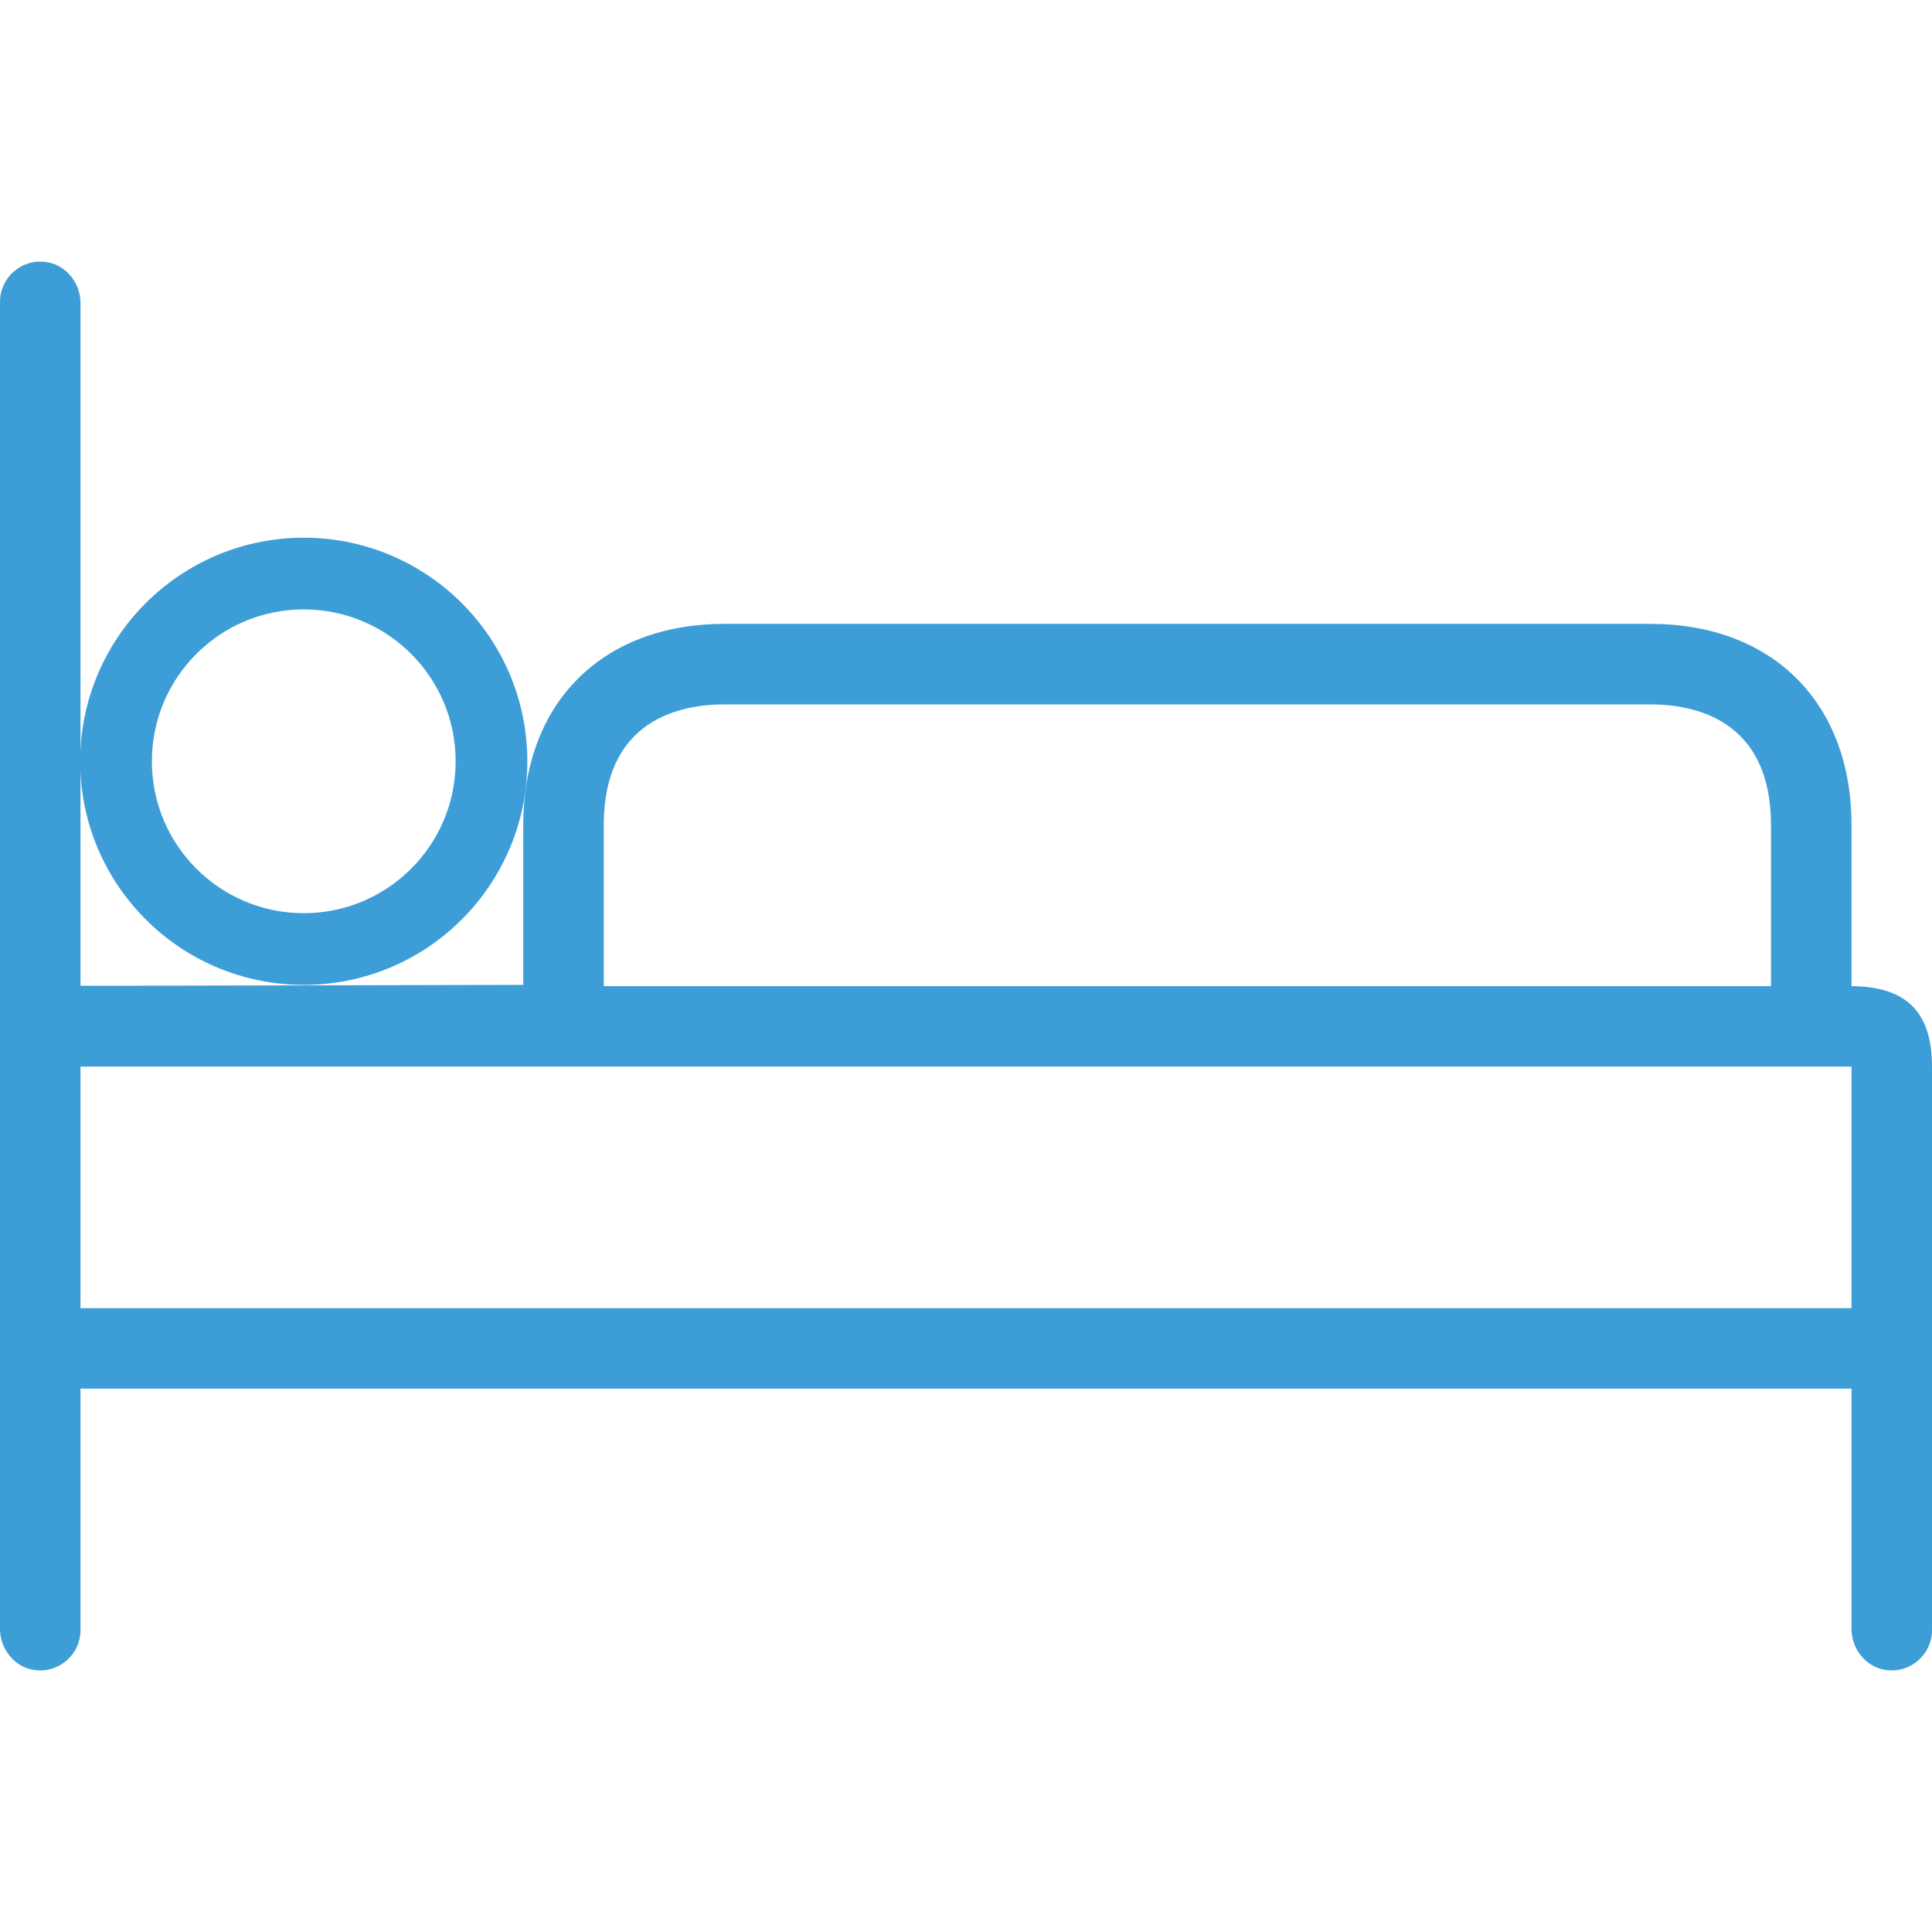
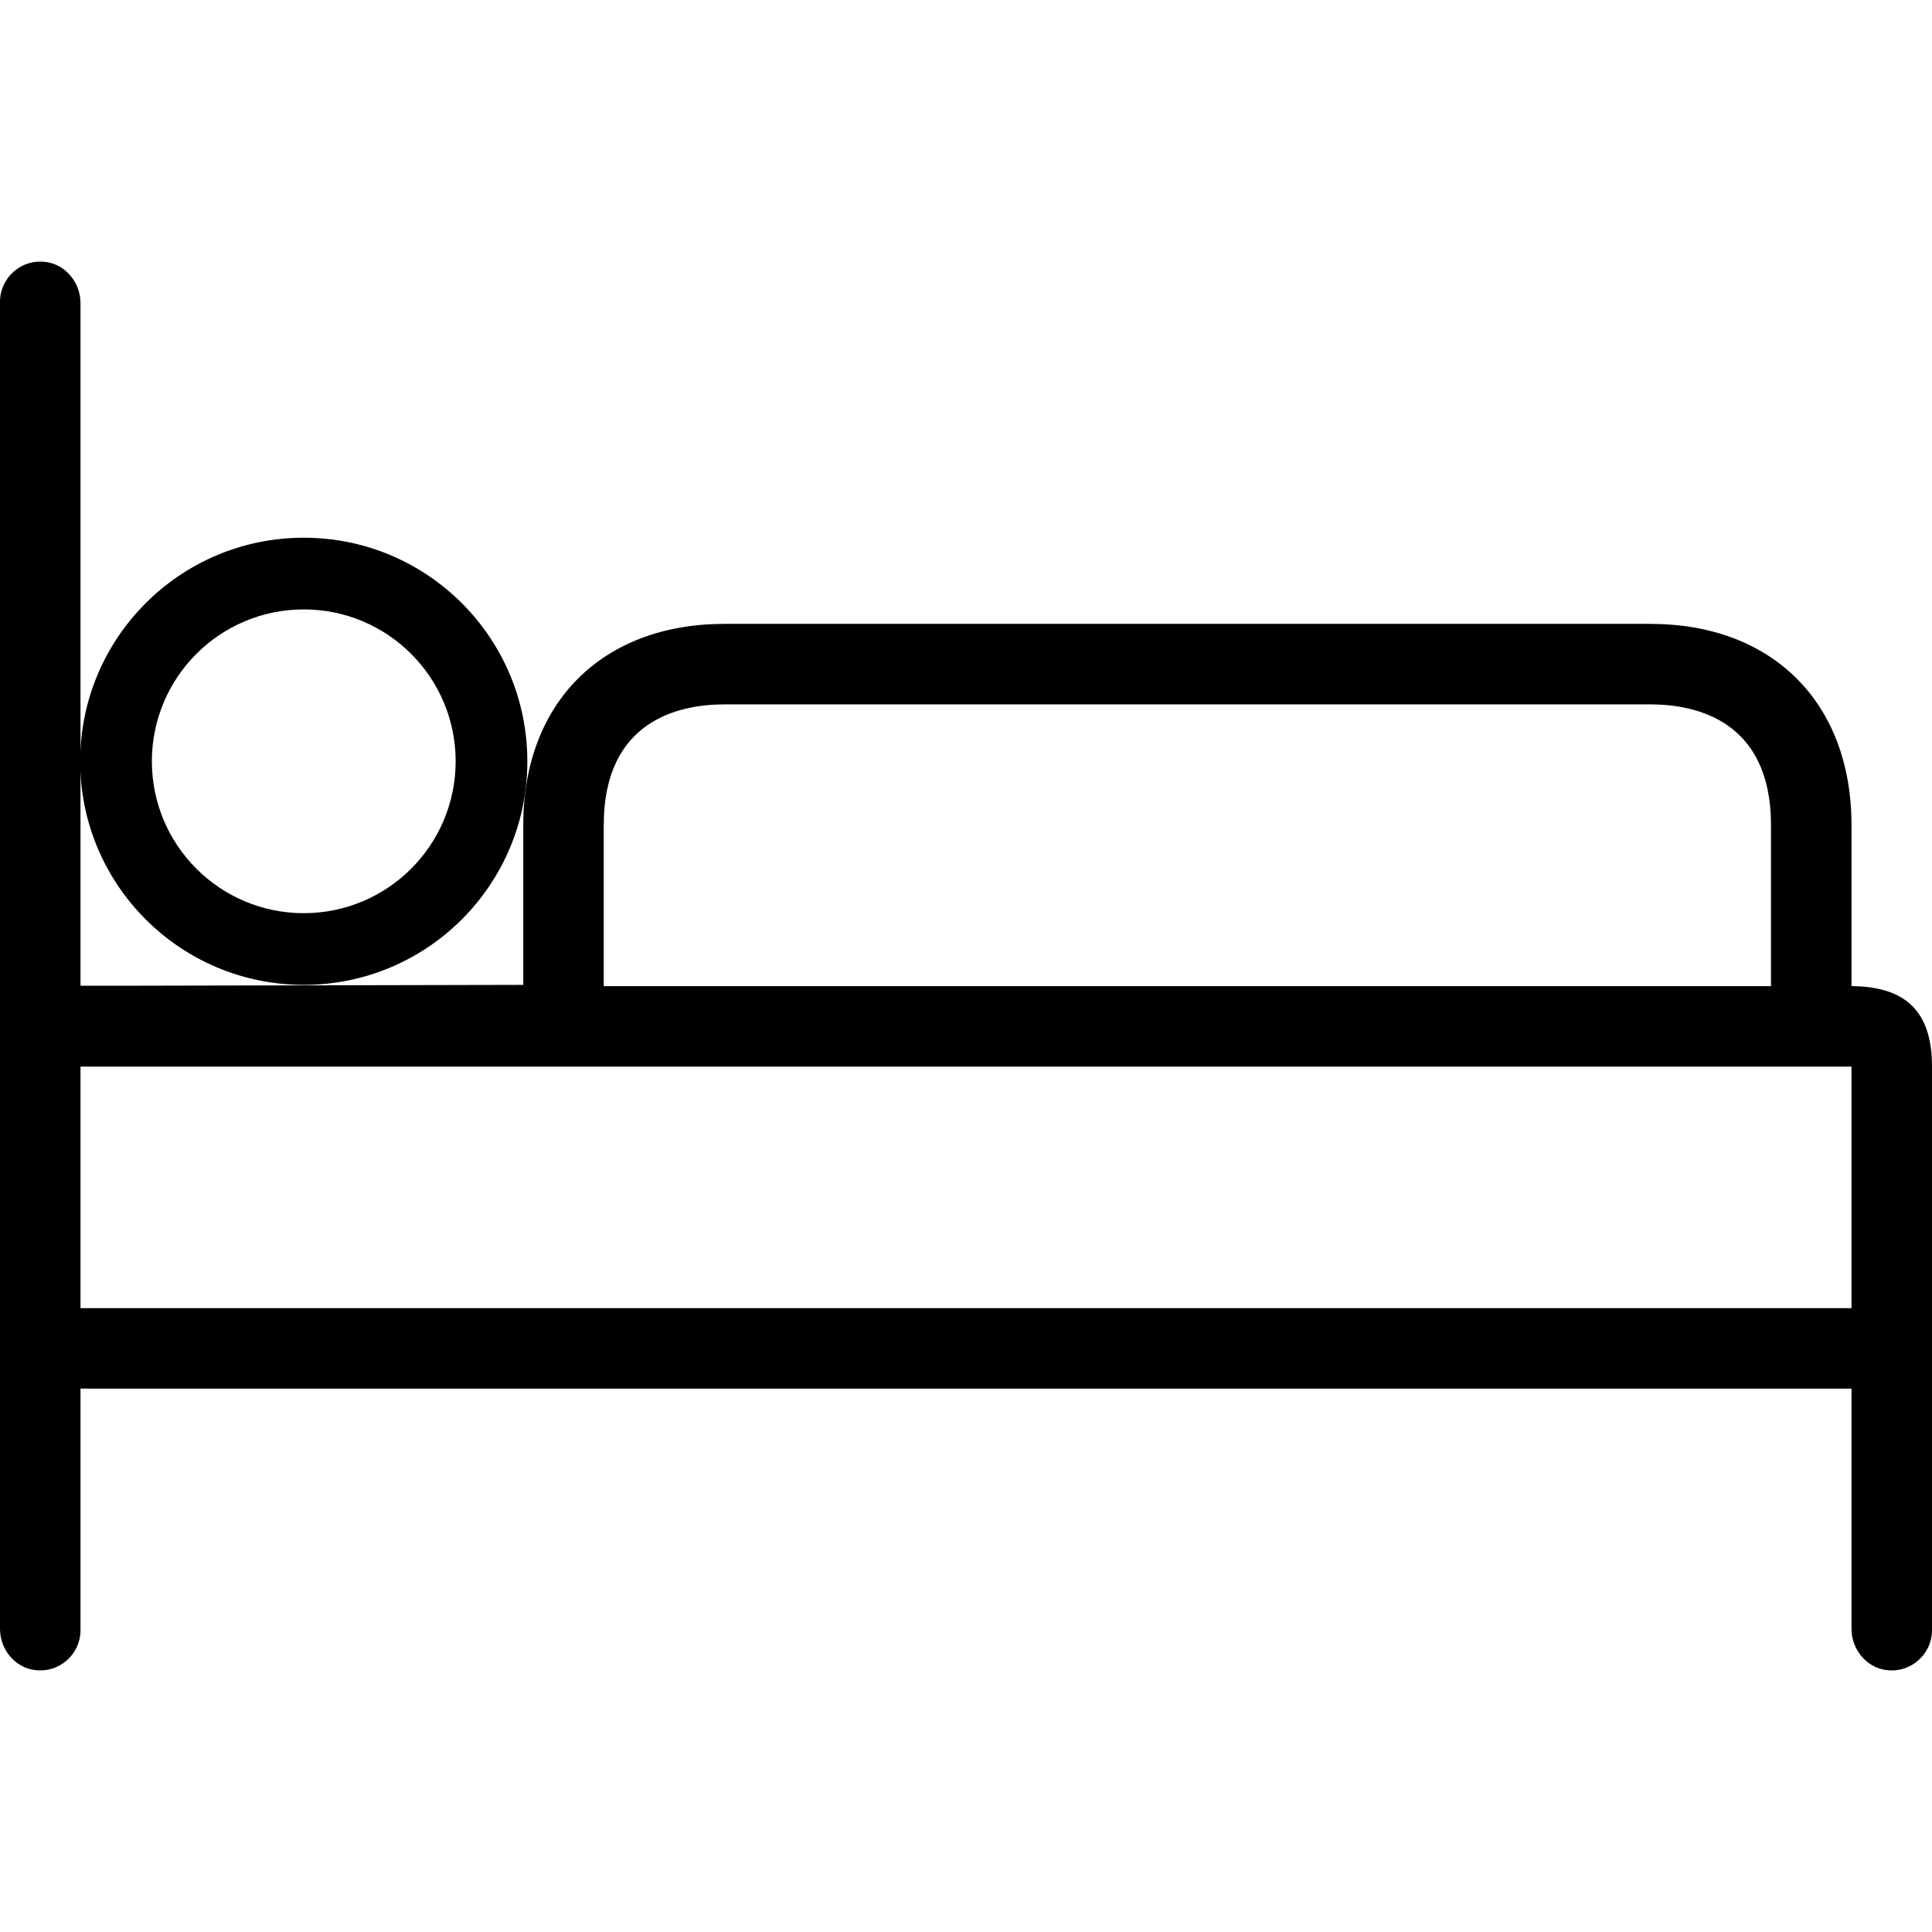
<svg xmlns="http://www.w3.org/2000/svg" version="1.1" id="Layer_1" x="0px" y="0px" viewBox="0 0 512 512" style="enable-background:new 0 0 512 512;" xml:space="preserve" width="512px" height="512px" class="">
  <g>
    <g>
      <g>
-         <path d="M490.667,261.334v-42.667c0-32.427-20.907-53.333-53.333-53.333H192c-32.427,0-53.333,20.907-53.333,53.333V261    L34.88,261.227H21.333V80.32c0-5.333-3.84-10.133-9.067-10.88C5.653,68.48,0,73.6,0,80v351.68c0,5.333,3.84,10.133,9.067,10.88    c6.613,0.96,12.267-4.16,12.267-10.56v-64h469.333v63.68c0,5.333,3.84,10.133,9.067,10.88C506.347,443.52,512,438.4,512,432    V282.667C512,268.16,505.173,261.44,490.667,261.334z M160,218.667c0-27.84,20.053-32,32-32h245.333c11.947,0,32,4.16,32,32    v42.667H160V218.667z M490.666,346.667H21.333v-64h469.333V346.667z" data-original="#000000" class="active-path" data-old_color="#000000" fill="#3D9ED7" />
+         <path d="M490.667,261.334v-42.667c0-32.427-20.907-53.333-53.333-53.333H192c-32.427,0-53.333,20.907-53.333,53.333V261    L34.88,261.227H21.333V80.32c0-5.333-3.84-10.133-9.067-10.88C5.653,68.48,0,73.6,0,80v351.68c0,5.333,3.84,10.133,9.067,10.88    c6.613,0.96,12.267-4.16,12.267-10.56v-64h469.333v63.68c0,5.333,3.84,10.133,9.067,10.88C506.347,443.52,512,438.4,512,432    V282.667C512,268.16,505.173,261.44,490.667,261.334z M160,218.667c0-27.84,20.053-32,32-32h245.333c11.947,0,32,4.16,32,32    v42.667H160V218.667z M490.666,346.667H21.333v-64h469.333V346.667z" data-original="#000000" class="active-path" data-old_color="#000000" />
      </g>
    </g>
    <g>
      <g>
-         <path d="M80.5,142.5c-32.723,0-59.25,26.527-59.25,59.25c0,32.723,26.527,59.25,59.25,59.25s59.25-26.527,59.25-59.25    C139.75,169.027,113.223,142.5,80.5,142.5z M80.5,242c-22.229,0-40.25-18.021-40.25-40.25S58.271,161.5,80.5,161.5    s40.25,18.021,40.25,40.25S102.73,242,80.5,242z" data-original="#000000" class="active-path" data-old_color="#000000" fill="#3D9ED7" />
+         <path d="M80.5,142.5c-32.723,0-59.25,26.527-59.25,59.25c0,32.723,26.527,59.25,59.25,59.25s59.25-26.527,59.25-59.25    C139.75,169.027,113.223,142.5,80.5,142.5z M80.5,242c-22.229,0-40.25-18.021-40.25-40.25S58.271,161.5,80.5,161.5    s40.25,18.021,40.25,40.25S102.73,242,80.5,242z" data-original="#000000" class="active-path" data-old_color="#000000" />
      </g>
    </g>
  </g>
</svg>
